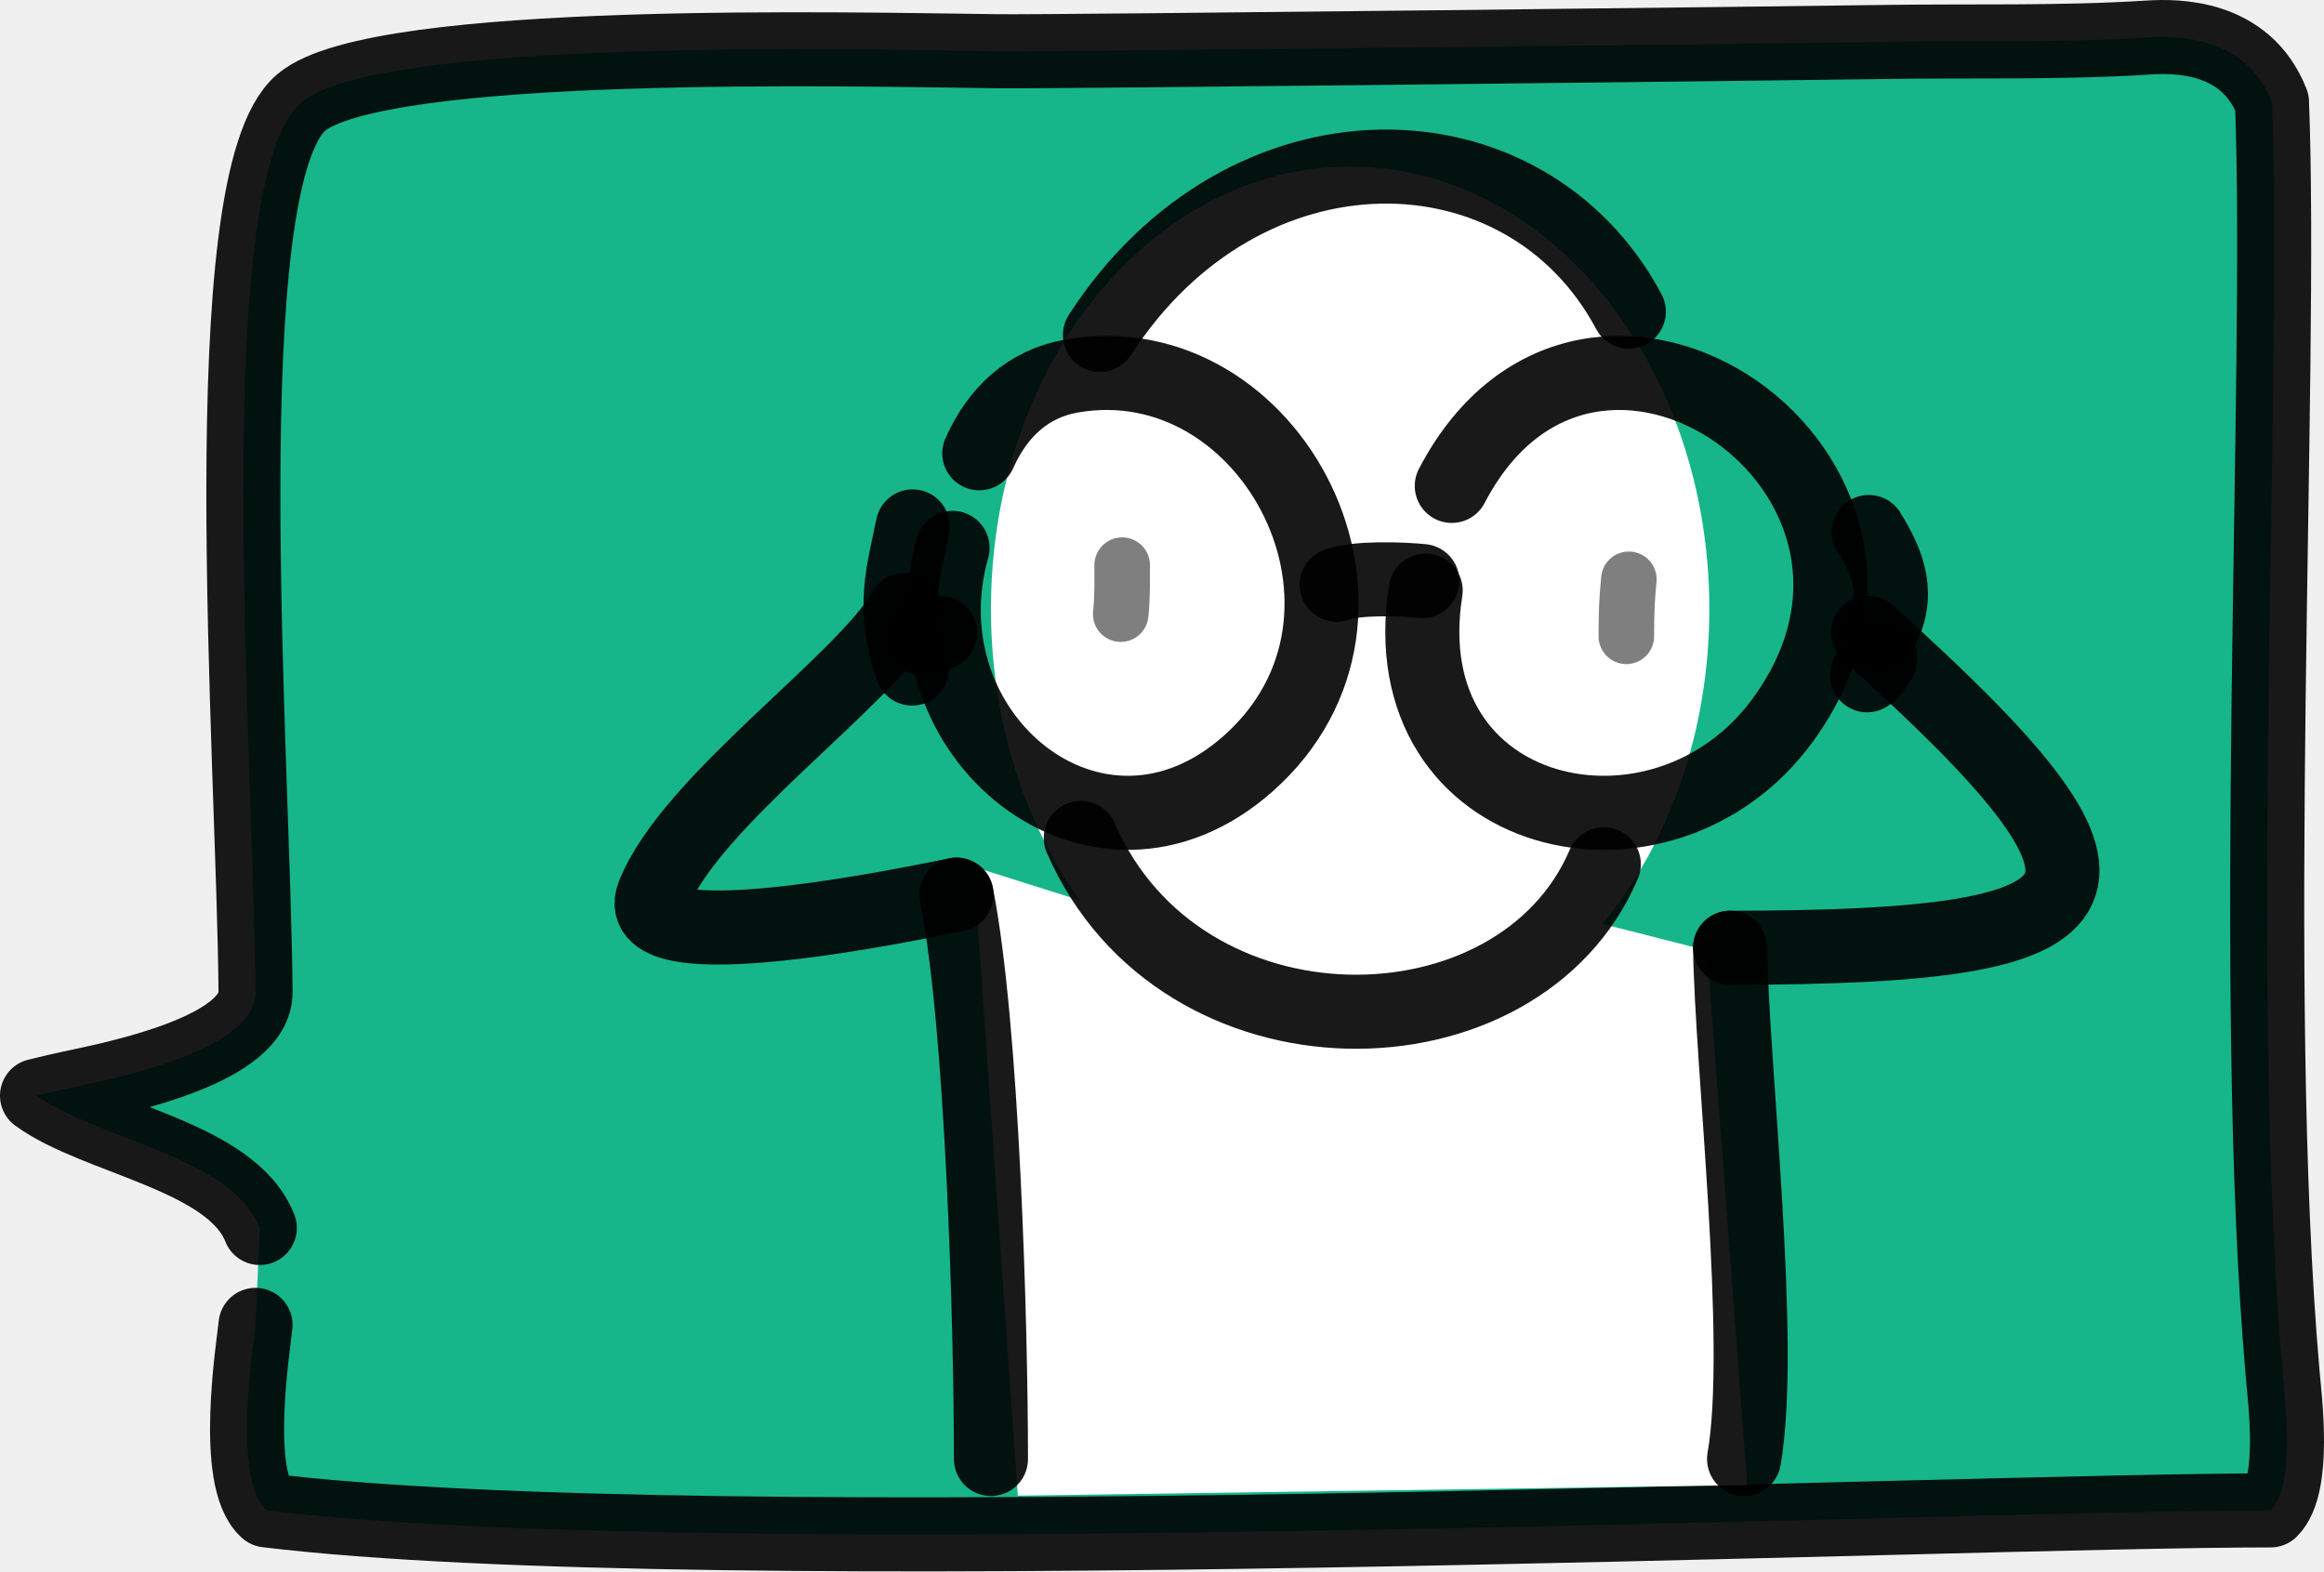
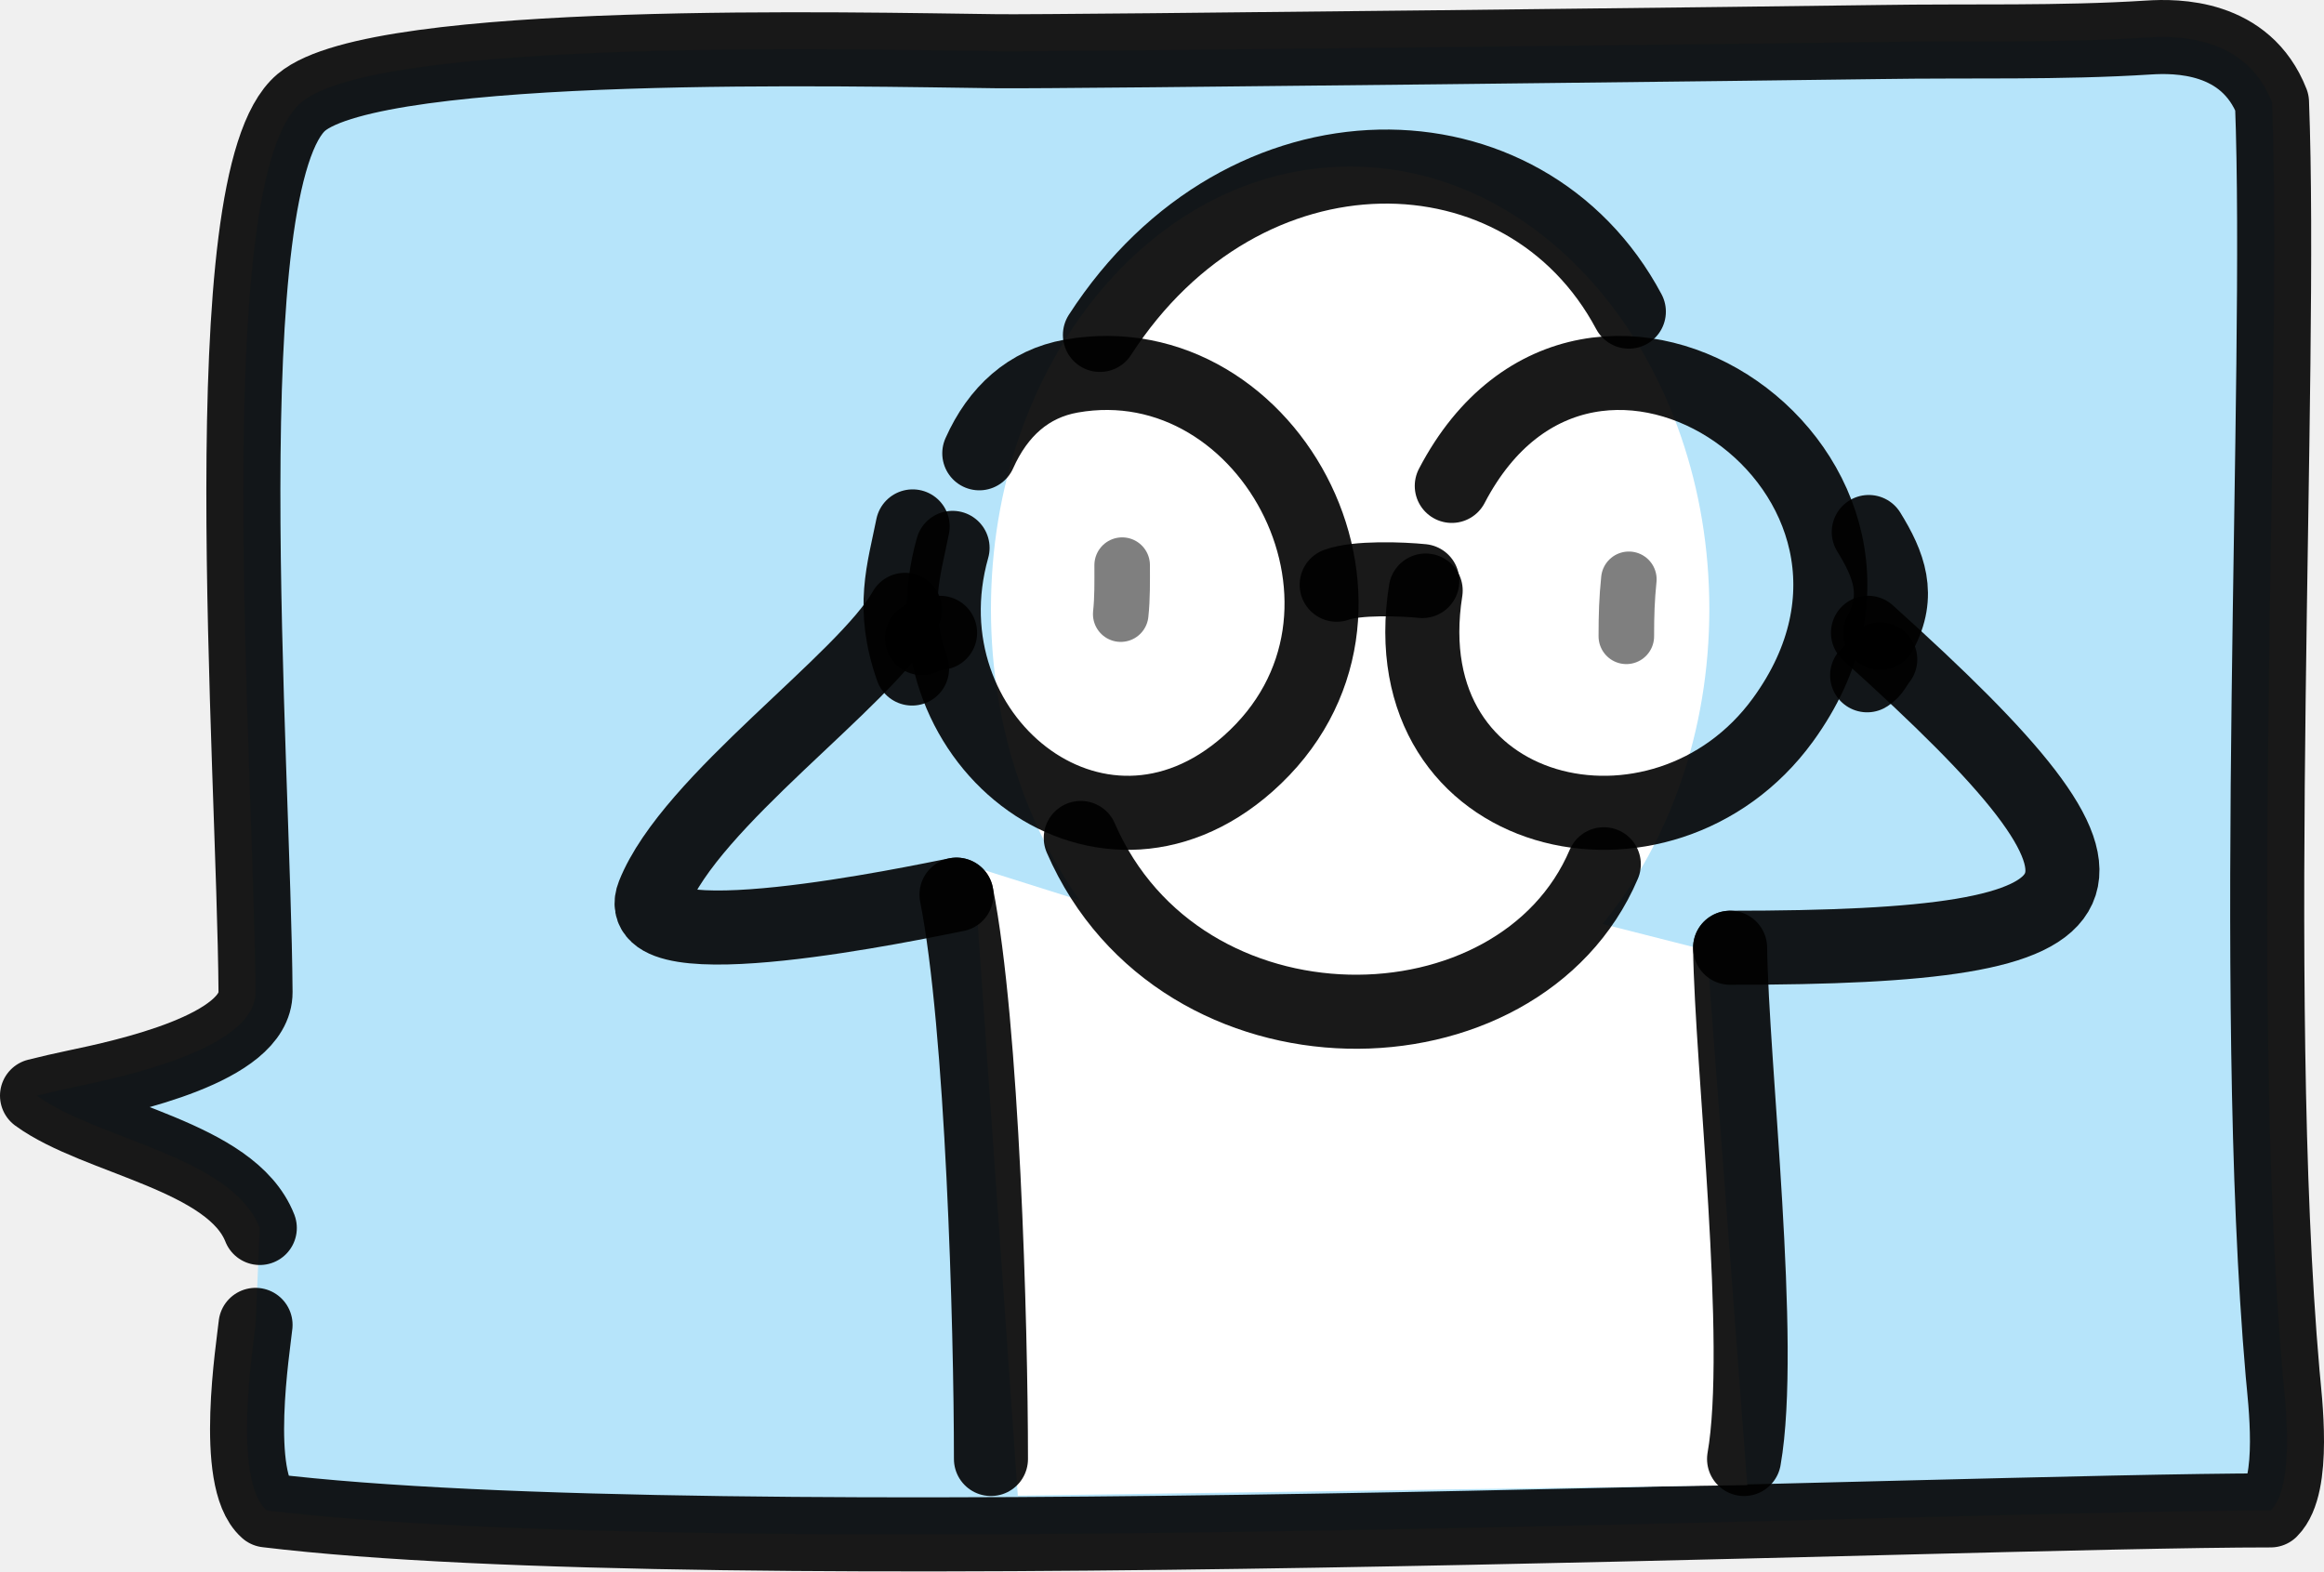
<svg xmlns="http://www.w3.org/2000/svg" id="Layer_1" version="1.1" viewBox="0 0 1004.29 679.05">
  <defs>
    <style>
      .st0 {
-         fill: #16b68a;
+         stroke-opacity: .5;
+         stroke-width: 24px;
+       }
+ 
+       .st0, .st1 {
+         fill: none;
      }

      .st0, .st1, .st2 {
        stroke: #000;
        stroke-linecap: round;
        stroke-linejoin: round;
      }

-       .st0, .st2 {
+       .st1, .st2 {
        stroke-opacity: .9;
        stroke-width: 32px;
-       }
- 
-       .st1 {
-         stroke-opacity: .5;
-         stroke-width: 24px;
-       }
- 
-       .st1, .st2 {
-         fill: none;
      }

      .st3 {
        fill: #fff;
      }
+ 
+       .st2 {
+         fill: #b6e4fa;
+       }
    </style>
  </defs>
-   <path class="st0" d="M110.43,572.51c-.91,9-10.18,66.85,4.84,80.17,192.19,23.32,730.13,0,865.97,0,10.96-10.93,6.12-48.2,5.17-59.13-14.57-167.01,0-429.31-4.59-549.33-11.35-29.01-41.44-28.76-53.26-28.01-38.65,2.46-77.4,1.34-116.1,1.95-25.62.41-355.63,4.3-381.27,3.98-60.79-.72-267.59-5.94-300.94,22.08-39.74,33.38-20.53,284.59-19.82,384.5.17,24.3-56.37,36.42-77.94,40.95-5.52,1.17-11.02,2.42-16.49,3.8,25.87,18.91,84.01,26,96.27,57.17" />
+   <path class="st2" d="M110.43,572.51c-.91,9-10.18,66.85,4.84,80.17,192.19,23.32,730.13,0,865.97,0,10.96-10.93,6.12-48.2,5.17-59.13-14.57-167.01,0-429.31-4.59-549.33-11.35-29.01-41.44-28.76-53.26-28.01-38.65,2.46-77.4,1.34-116.1,1.95-25.62.41-355.63,4.3-381.27,3.98-60.79-.72-267.59-5.94-300.94,22.08-39.74,33.38-20.53,284.59-19.82,384.5.17,24.3-56.37,36.42-77.94,40.95-5.52,1.17-11.02,2.42-16.49,3.8,25.87,18.91,84.01,26,96.27,57.17" />
  <ellipse class="st3" cx="583.45" cy="263.2" rx="155.22" ry="191.22" />
  <polygon class="st3" points="420.78 374.58 489.92 396.39 681.21 396.39 737.67 410.74 755.05 641.75 439.83 646.3 420.78 374.58" />
-   <path class="st2" d="M423.19,195.88c8.06-18.1,21.3-30.1,39.77-33.37,86.87-15.37,148.57,103.62,76.33,167.55-65.22,57.71-150.57-12.18-127.65-93.31" />
-   <path class="st2" d="M627.37,209.97c59.98-114.9,220-4.61,143.11,101.1-51.78,71.19-170.27,44.85-154.39-55.89" />
-   <path class="st2" d="M391.07,263.52c-17.45,30.79-92.54,82.46-108.69,123.08-12.03,30.26,114.15,3.29,130.95,0" />
-   <path class="st2" d="M807.23,273.44c125.8,113.15,113.85,136.11-59.58,136.11" />
-   <path class="st2" d="M747.65,409.55c.65,50.35,14.77,171.11,6.03,220.92" />
-   <path class="st2" d="M413.34,386.59c11.23,56.68,14.89,186.25,14.89,243.88" />
-   <path class="st2" d="M475.32,144.73c62.32-96.47,183.79-94.1,228.57-10.06" />
-   <path class="st2" d="M577.63,252.68c8.58-3.21,28.33-2.48,37.01-1.59" />
-   <path class="st2" d="M467.04,362.1c43.14,99.26,189.5,97.11,226.03,11.36" />
-   <path class="st1" d="M484.31,265.38c.76-7.02.62-14.11.62-21.17" />
-   <path class="st1" d="M702.8,274.97c0-9.39.22-16.05,1.09-24.64" />
-   <path class="st2" d="M394.15,288.89c-9.24-26.25-3.53-42.37.25-61.42" />
-   <path class="st2" d="M812.53,273.46c8.8-16.28,3.83-29.36-4.96-43.57" />
-   <path class="st2" d="M806.86,291.81c2.54-1.38,3.78-4.59,5.67-6.88" />
-   <path class="st2" d="M398.45,275.75c2.48-1.75,5.2-1.53,7.8-2.29" />
+   <path class="st1" d="M423.19,195.88c8.06-18.1,21.3-30.1,39.77-33.37,86.87-15.37,148.57,103.62,76.33,167.55-65.22,57.71-150.57-12.18-127.65-93.31" />
+   <path class="st1" d="M627.37,209.97c59.98-114.9,220-4.61,143.11,101.1-51.78,71.19-170.27,44.85-154.39-55.89" />
+   <path class="st1" d="M391.07,263.52c-17.45,30.79-92.54,82.46-108.69,123.08-12.03,30.26,114.15,3.29,130.95,0" />
+   <path class="st1" d="M807.23,273.44c125.8,113.15,113.85,136.11-59.58,136.11" />
+   <path class="st1" d="M747.65,409.55c.65,50.35,14.77,171.11,6.03,220.92" />
+   <path class="st1" d="M413.34,386.59c11.23,56.68,14.89,186.25,14.89,243.88" />
+   <path class="st1" d="M475.32,144.73c62.32-96.47,183.79-94.1,228.57-10.06" />
+   <path class="st1" d="M577.63,252.68c8.58-3.21,28.33-2.48,37.01-1.59" />
+   <path class="st1" d="M467.04,362.1c43.14,99.26,189.5,97.11,226.03,11.36" />
+   <path class="st0" d="M484.31,265.38c.76-7.02.62-14.11.62-21.17" />
+   <path class="st0" d="M702.8,274.97c0-9.39.22-16.05,1.09-24.64" />
+   <path class="st1" d="M394.15,288.89c-9.24-26.25-3.53-42.37.25-61.42" />
+   <path class="st1" d="M812.53,273.46c8.8-16.28,3.83-29.36-4.96-43.57" />
+   <path class="st1" d="M806.86,291.81c2.54-1.38,3.78-4.59,5.67-6.88" />
+   <path class="st1" d="M398.45,275.75c2.48-1.75,5.2-1.53,7.8-2.29" />
</svg>
